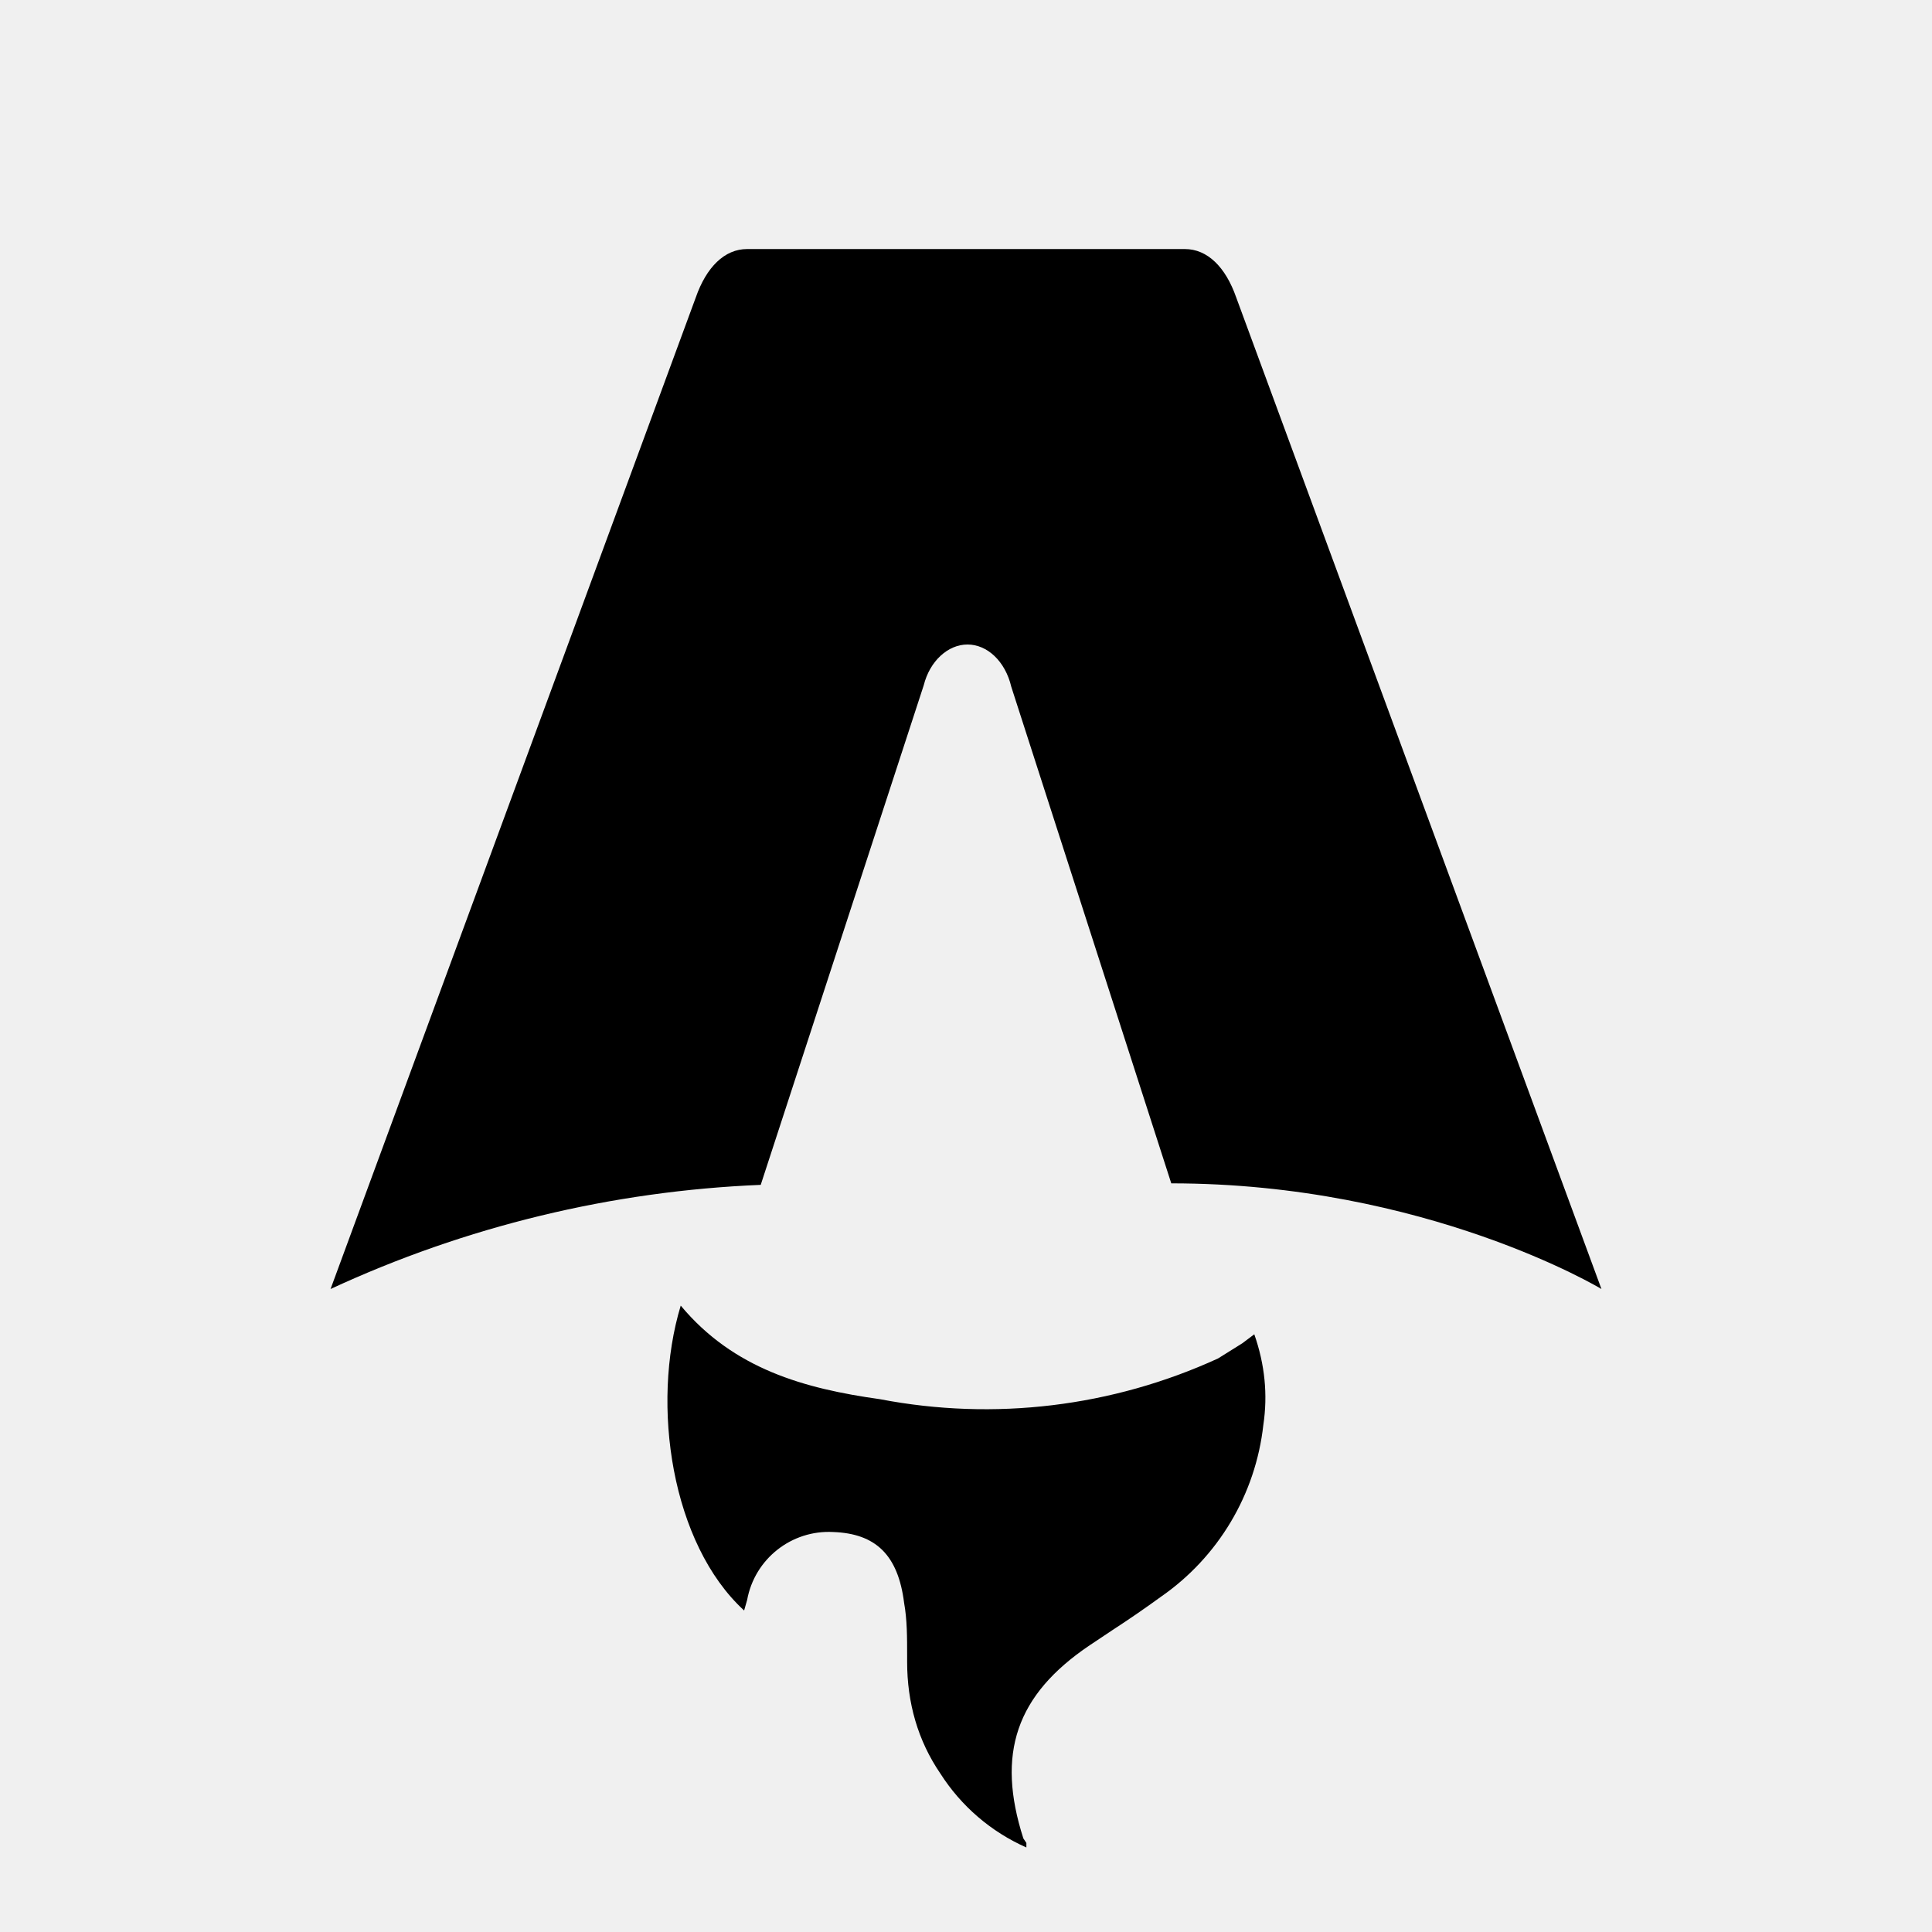
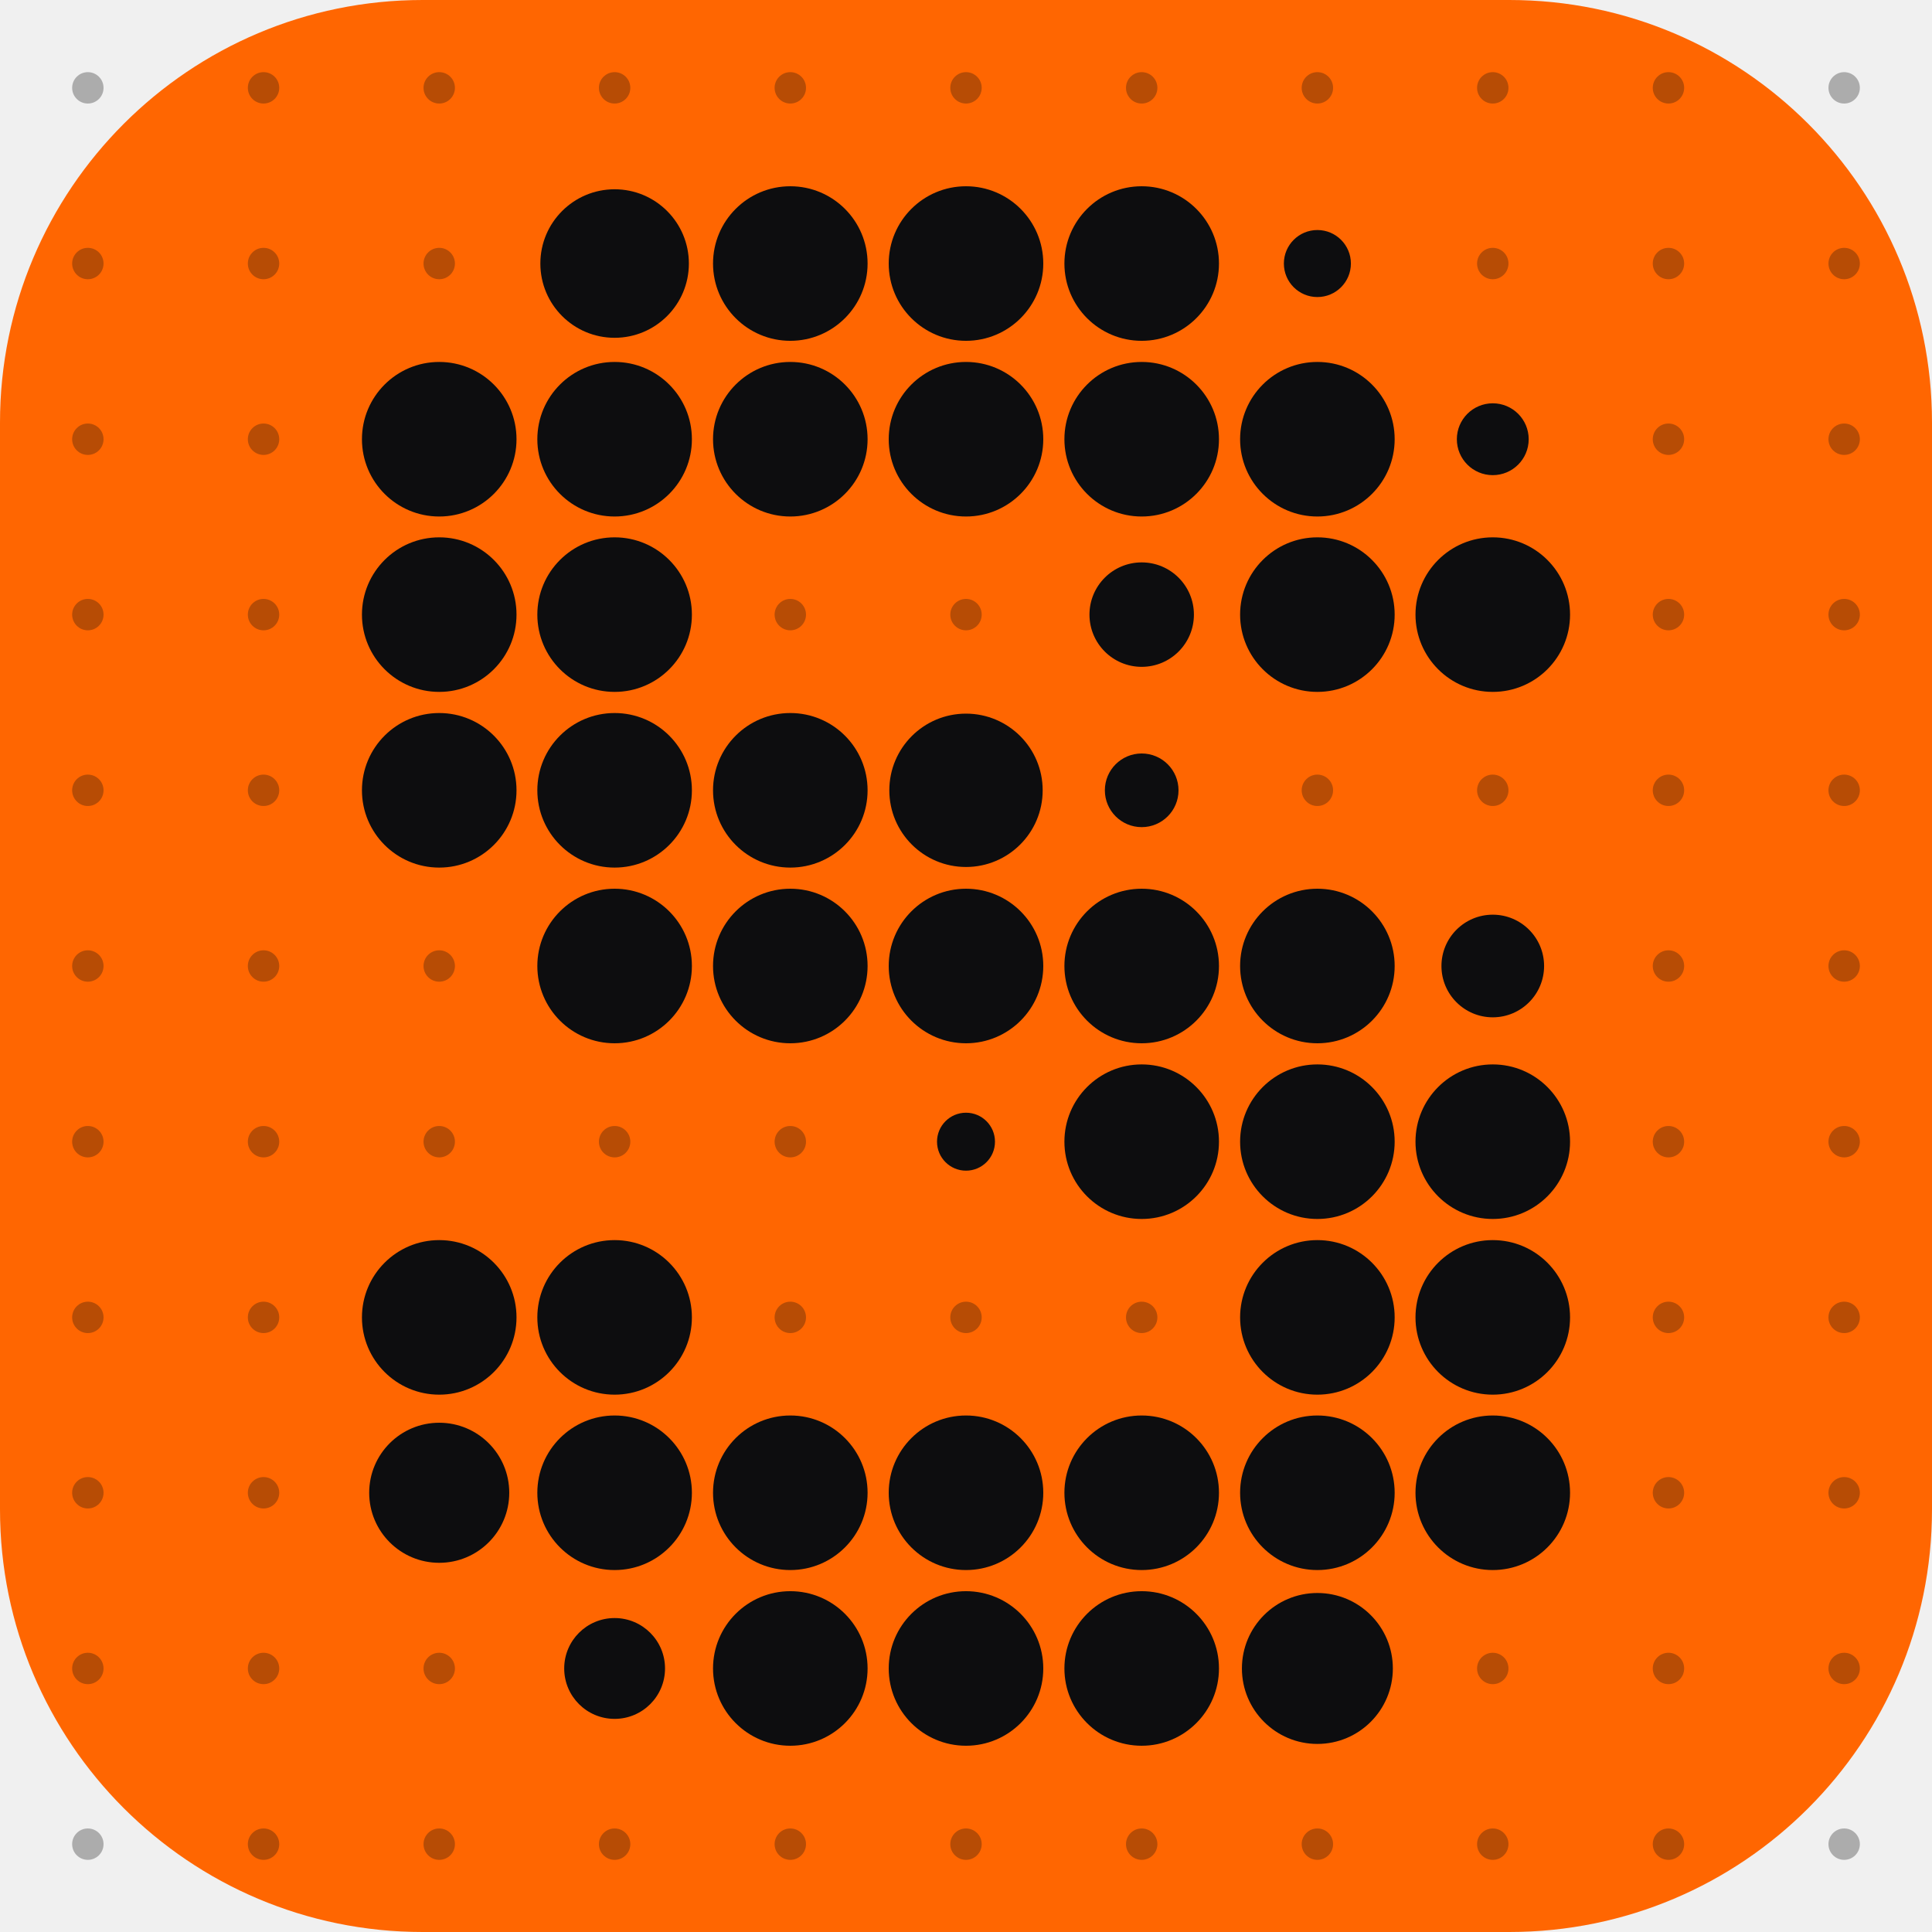
- <svg xmlns="http://www.w3.org/2000/svg" fill="none" viewBox="0 0 128 128">
-   <path d="M50.4 78.5a75.1 75.1 0 0 0-28.5 6.9l24.2-65.7c.7-2 1.9-3.2 3.4-3.2h29c1.5 0 2.7 1.2 3.4 3.2l24.2 65.7s-11.6-7-28.5-7L67 45.5c-.4-1.7-1.6-2.8-2.9-2.8-1.3 0-2.5 1.1-2.9 2.7L50.4 78.5Zm-1.1 28.2Zm-4.2-20.2c-2 6.6-.6 15.8 4.2 20.2a17.5 17.5 0 0 1 .2-.7 5.5 5.5 0 0 1 5.7-4.5c2.8.1 4.3 1.5 4.7 4.7.2 1.1.2 2.3.2 3.5v.4c0 2.7.7 5.2 2.2 7.4a13 13 0 0 0 5.7 4.9v-.3l-.2-.3c-1.8-5.6-.5-9.5 4.4-12.8l1.5-1a73 73 0 0 0 3.2-2.2 16 16 0 0 0 6.8-11.4c.3-2 .1-4-.6-6l-.8.6-1.6 1a37 37 0 0 1-22.4 2.7c-5-.7-9.7-2-13.2-6.2Z" />
-   <style>
-         path { fill: #000; }
-         @media (prefers-color-scheme: dark) {
-             path { fill: #FFF; }
-         }
-     </style>
+ <svg xmlns="http://www.w3.org/2000/svg" viewBox="0 0 64 64">
+   <rect width="64" height="64" rx="14" fill="#FF6601" />
+   <circle cx="2.91" cy="2.91" r="0.52" fill="#0D0D0F" opacity="0.3" />
+   <circle cx="8.73" cy="2.91" r="0.52" fill="#0D0D0F" opacity="0.3" />
+   <circle cx="14.55" cy="2.91" r="0.52" fill="#0D0D0F" opacity="0.3" />
+   <circle cx="20.36" cy="2.91" r="0.52" fill="#0D0D0F" opacity="0.3" />
+   <circle cx="26.18" cy="2.91" r="0.52" fill="#0D0D0F" opacity="0.3" />
+   <circle cx="32.00" cy="2.91" r="0.52" fill="#0D0D0F" opacity="0.3" />
+   <circle cx="37.82" cy="2.91" r="0.52" fill="#0D0D0F" opacity="0.3" />
+   <circle cx="43.64" cy="2.91" r="0.52" fill="#0D0D0F" opacity="0.3" />
+   <circle cx="49.45" cy="2.91" r="0.52" fill="#0D0D0F" opacity="0.3" />
+   <circle cx="55.27" cy="2.91" r="0.52" fill="#0D0D0F" opacity="0.3" />
+   <circle cx="61.09" cy="2.91" r="0.52" fill="#0D0D0F" opacity="0.3" />
+   <circle cx="2.91" cy="8.73" r="0.52" fill="#0D0D0F" opacity="0.3" />
+   <circle cx="8.73" cy="8.73" r="0.52" fill="#0D0D0F" opacity="0.3" />
+   <circle cx="14.55" cy="8.73" r="0.52" fill="#0D0D0F" opacity="0.3" />
+   <circle cx="20.36" cy="8.73" r="2.46" fill="#0D0D0F" />
+   <circle cx="26.18" cy="8.73" r="2.56" fill="#0D0D0F" />
+   <circle cx="32.00" cy="8.73" r="2.56" fill="#0D0D0F" />
+   <circle cx="37.82" cy="8.73" r="2.56" fill="#0D0D0F" />
+   <circle cx="43.64" cy="8.73" r="1.11" fill="#0D0D0F" />
+   <circle cx="49.45" cy="8.73" r="0.52" fill="#0D0D0F" opacity="0.3" />
+   <circle cx="55.27" cy="8.73" r="0.52" fill="#0D0D0F" opacity="0.3" />
+   <circle cx="61.09" cy="8.73" r="0.52" fill="#0D0D0F" opacity="0.3" />
+   <circle cx="2.91" cy="14.55" r="0.52" fill="#0D0D0F" opacity="0.3" />
+   <circle cx="8.73" cy="14.55" r="0.52" fill="#0D0D0F" opacity="0.3" />
+   <circle cx="14.55" cy="14.55" r="2.56" fill="#0D0D0F" />
+   <circle cx="20.36" cy="14.55" r="2.56" fill="#0D0D0F" />
+   <circle cx="26.18" cy="14.55" r="2.56" fill="#0D0D0F" />
+   <circle cx="32.00" cy="14.55" r="2.56" fill="#0D0D0F" />
+   <circle cx="37.82" cy="14.55" r="2.56" fill="#0D0D0F" />
+   <circle cx="43.64" cy="14.55" r="2.56" fill="#0D0D0F" />
+   <circle cx="49.45" cy="14.55" r="1.19" fill="#0D0D0F" />
+   <circle cx="55.27" cy="14.55" r="0.52" fill="#0D0D0F" opacity="0.3" />
+   <circle cx="61.09" cy="14.55" r="0.52" fill="#0D0D0F" opacity="0.3" />
+   <circle cx="2.91" cy="20.36" r="0.52" fill="#0D0D0F" opacity="0.3" />
+   <circle cx="8.73" cy="20.36" r="0.52" fill="#0D0D0F" opacity="0.3" />
+   <circle cx="14.55" cy="20.36" r="2.56" fill="#0D0D0F" />
+   <circle cx="20.36" cy="20.36" r="2.56" fill="#0D0D0F" />
+   <circle cx="26.18" cy="20.36" r="0.52" fill="#0D0D0F" opacity="0.3" />
+   <circle cx="32.00" cy="20.36" r="0.52" fill="#0D0D0F" opacity="0.3" />
+   <circle cx="37.82" cy="20.36" r="1.73" fill="#0D0D0F" />
+   <circle cx="43.64" cy="20.36" r="2.56" fill="#0D0D0F" />
+   <circle cx="49.45" cy="20.36" r="2.56" fill="#0D0D0F" />
+   <circle cx="55.27" cy="20.36" r="0.52" fill="#0D0D0F" opacity="0.3" />
+   <circle cx="61.09" cy="20.36" r="0.52" fill="#0D0D0F" opacity="0.3" />
+   <circle cx="2.91" cy="26.18" r="0.52" fill="#0D0D0F" opacity="0.3" />
+   <circle cx="8.73" cy="26.18" r="0.52" fill="#0D0D0F" opacity="0.3" />
+   <circle cx="14.55" cy="26.18" r="2.56" fill="#0D0D0F" />
+   <circle cx="20.36" cy="26.18" r="2.56" fill="#0D0D0F" />
+   <circle cx="26.18" cy="26.18" r="2.56" fill="#0D0D0F" />
+   <circle cx="32.00" cy="26.18" r="2.54" fill="#0D0D0F" />
+   <circle cx="37.82" cy="26.18" r="1.22" fill="#0D0D0F" />
+   <circle cx="43.64" cy="26.18" r="0.52" fill="#0D0D0F" opacity="0.3" />
+   <circle cx="49.45" cy="26.18" r="0.52" fill="#0D0D0F" opacity="0.3" />
+   <circle cx="55.27" cy="26.18" r="0.52" fill="#0D0D0F" opacity="0.3" />
+   <circle cx="61.09" cy="26.18" r="0.52" fill="#0D0D0F" opacity="0.3" />
+   <circle cx="2.91" cy="32.00" r="0.52" fill="#0D0D0F" opacity="0.3" />
+   <circle cx="8.73" cy="32.00" r="0.52" fill="#0D0D0F" opacity="0.3" />
+   <circle cx="14.55" cy="32.00" r="0.52" fill="#0D0D0F" opacity="0.3" />
+   <circle cx="20.36" cy="32.00" r="2.56" fill="#0D0D0F" />
+   <circle cx="26.18" cy="32.00" r="2.56" fill="#0D0D0F" />
+   <circle cx="32.00" cy="32.00" r="2.56" fill="#0D0D0F" />
+   <circle cx="37.82" cy="32.00" r="2.56" fill="#0D0D0F" />
+   <circle cx="43.64" cy="32.00" r="2.56" fill="#0D0D0F" />
+   <circle cx="49.45" cy="32.00" r="1.70" fill="#0D0D0F" />
+   <circle cx="55.27" cy="32.00" r="0.52" fill="#0D0D0F" opacity="0.3" />
+   <circle cx="61.09" cy="32.00" r="0.52" fill="#0D0D0F" opacity="0.3" />
+   <circle cx="2.91" cy="37.82" r="0.52" fill="#0D0D0F" opacity="0.3" />
+   <circle cx="8.73" cy="37.82" r="0.52" fill="#0D0D0F" opacity="0.3" />
+   <circle cx="14.55" cy="37.82" r="0.52" fill="#0D0D0F" opacity="0.3" />
+   <circle cx="20.36" cy="37.82" r="0.52" fill="#0D0D0F" opacity="0.3" />
+   <circle cx="26.18" cy="37.82" r="0.52" fill="#0D0D0F" opacity="0.3" />
+   <circle cx="32.00" cy="37.82" r="0.96" fill="#0D0D0F" />
+   <circle cx="37.82" cy="37.82" r="2.56" fill="#0D0D0F" />
+   <circle cx="43.64" cy="37.82" r="2.56" fill="#0D0D0F" />
+   <circle cx="49.45" cy="37.82" r="2.56" fill="#0D0D0F" />
+   <circle cx="55.27" cy="37.82" r="0.52" fill="#0D0D0F" opacity="0.3" />
+   <circle cx="61.09" cy="37.82" r="0.52" fill="#0D0D0F" opacity="0.3" />
+   <circle cx="2.91" cy="43.64" r="0.52" fill="#0D0D0F" opacity="0.3" />
+   <circle cx="8.73" cy="43.64" r="0.52" fill="#0D0D0F" opacity="0.3" />
+   <circle cx="14.55" cy="43.64" r="2.56" fill="#0D0D0F" />
+   <circle cx="20.36" cy="43.64" r="2.56" fill="#0D0D0F" />
+   <circle cx="26.18" cy="43.64" r="0.52" fill="#0D0D0F" opacity="0.3" />
+   <circle cx="32.00" cy="43.64" r="0.52" fill="#0D0D0F" opacity="0.3" />
+   <circle cx="37.82" cy="43.64" r="0.52" fill="#0D0D0F" opacity="0.3" />
+   <circle cx="43.64" cy="43.64" r="2.56" fill="#0D0D0F" />
+   <circle cx="49.45" cy="43.64" r="2.56" fill="#0D0D0F" />
+   <circle cx="55.27" cy="43.64" r="0.52" fill="#0D0D0F" opacity="0.3" />
+   <circle cx="61.09" cy="43.64" r="0.52" fill="#0D0D0F" opacity="0.3" />
+   <circle cx="2.91" cy="49.45" r="0.52" fill="#0D0D0F" opacity="0.3" />
+   <circle cx="8.73" cy="49.45" r="0.52" fill="#0D0D0F" opacity="0.3" />
+   <circle cx="14.55" cy="49.45" r="2.32" fill="#0D0D0F" />
+   <circle cx="20.36" cy="49.45" r="2.56" fill="#0D0D0F" />
+   <circle cx="26.18" cy="49.45" r="2.56" fill="#0D0D0F" />
+   <circle cx="32.00" cy="49.45" r="2.56" fill="#0D0D0F" />
+   <circle cx="37.82" cy="49.45" r="2.56" fill="#0D0D0F" />
+   <circle cx="43.64" cy="49.45" r="2.56" fill="#0D0D0F" />
+   <circle cx="49.45" cy="49.45" r="2.56" fill="#0D0D0F" />
+   <circle cx="55.27" cy="49.45" r="0.52" fill="#0D0D0F" opacity="0.3" />
+   <circle cx="61.09" cy="49.45" r="0.52" fill="#0D0D0F" opacity="0.3" />
+   <circle cx="2.91" cy="55.27" r="0.52" fill="#0D0D0F" opacity="0.3" />
+   <circle cx="8.73" cy="55.27" r="0.52" fill="#0D0D0F" opacity="0.3" />
+   <circle cx="14.55" cy="55.27" r="0.52" fill="#0D0D0F" opacity="0.3" />
+   <circle cx="20.36" cy="55.27" r="1.67" fill="#0D0D0F" />
+   <circle cx="26.18" cy="55.27" r="2.56" fill="#0D0D0F" />
+   <circle cx="32.00" cy="55.27" r="2.56" fill="#0D0D0F" />
+   <circle cx="37.82" cy="55.27" r="2.56" fill="#0D0D0F" />
+   <circle cx="43.64" cy="55.27" r="2.50" fill="#0D0D0F" />
+   <circle cx="49.45" cy="55.27" r="0.52" fill="#0D0D0F" opacity="0.3" />
+   <circle cx="55.27" cy="55.27" r="0.52" fill="#0D0D0F" opacity="0.3" />
+   <circle cx="61.09" cy="55.27" r="0.52" fill="#0D0D0F" opacity="0.3" />
+   <circle cx="2.91" cy="61.09" r="0.52" fill="#0D0D0F" opacity="0.3" />
+   <circle cx="8.73" cy="61.09" r="0.52" fill="#0D0D0F" opacity="0.3" />
+   <circle cx="14.55" cy="61.09" r="0.52" fill="#0D0D0F" opacity="0.3" />
+   <circle cx="20.36" cy="61.09" r="0.52" fill="#0D0D0F" opacity="0.3" />
+   <circle cx="26.18" cy="61.09" r="0.52" fill="#0D0D0F" opacity="0.3" />
+   <circle cx="32.00" cy="61.09" r="0.52" fill="#0D0D0F" opacity="0.3" />
+   <circle cx="37.82" cy="61.09" r="0.52" fill="#0D0D0F" opacity="0.3" />
+   <circle cx="43.64" cy="61.09" r="0.52" fill="#0D0D0F" opacity="0.3" />
+   <circle cx="49.45" cy="61.09" r="0.52" fill="#0D0D0F" opacity="0.3" />
+   <circle cx="55.27" cy="61.09" r="0.52" fill="#0D0D0F" opacity="0.3" />
+   <circle cx="61.09" cy="61.09" r="0.52" fill="#0D0D0F" opacity="0.3" />
</svg>
